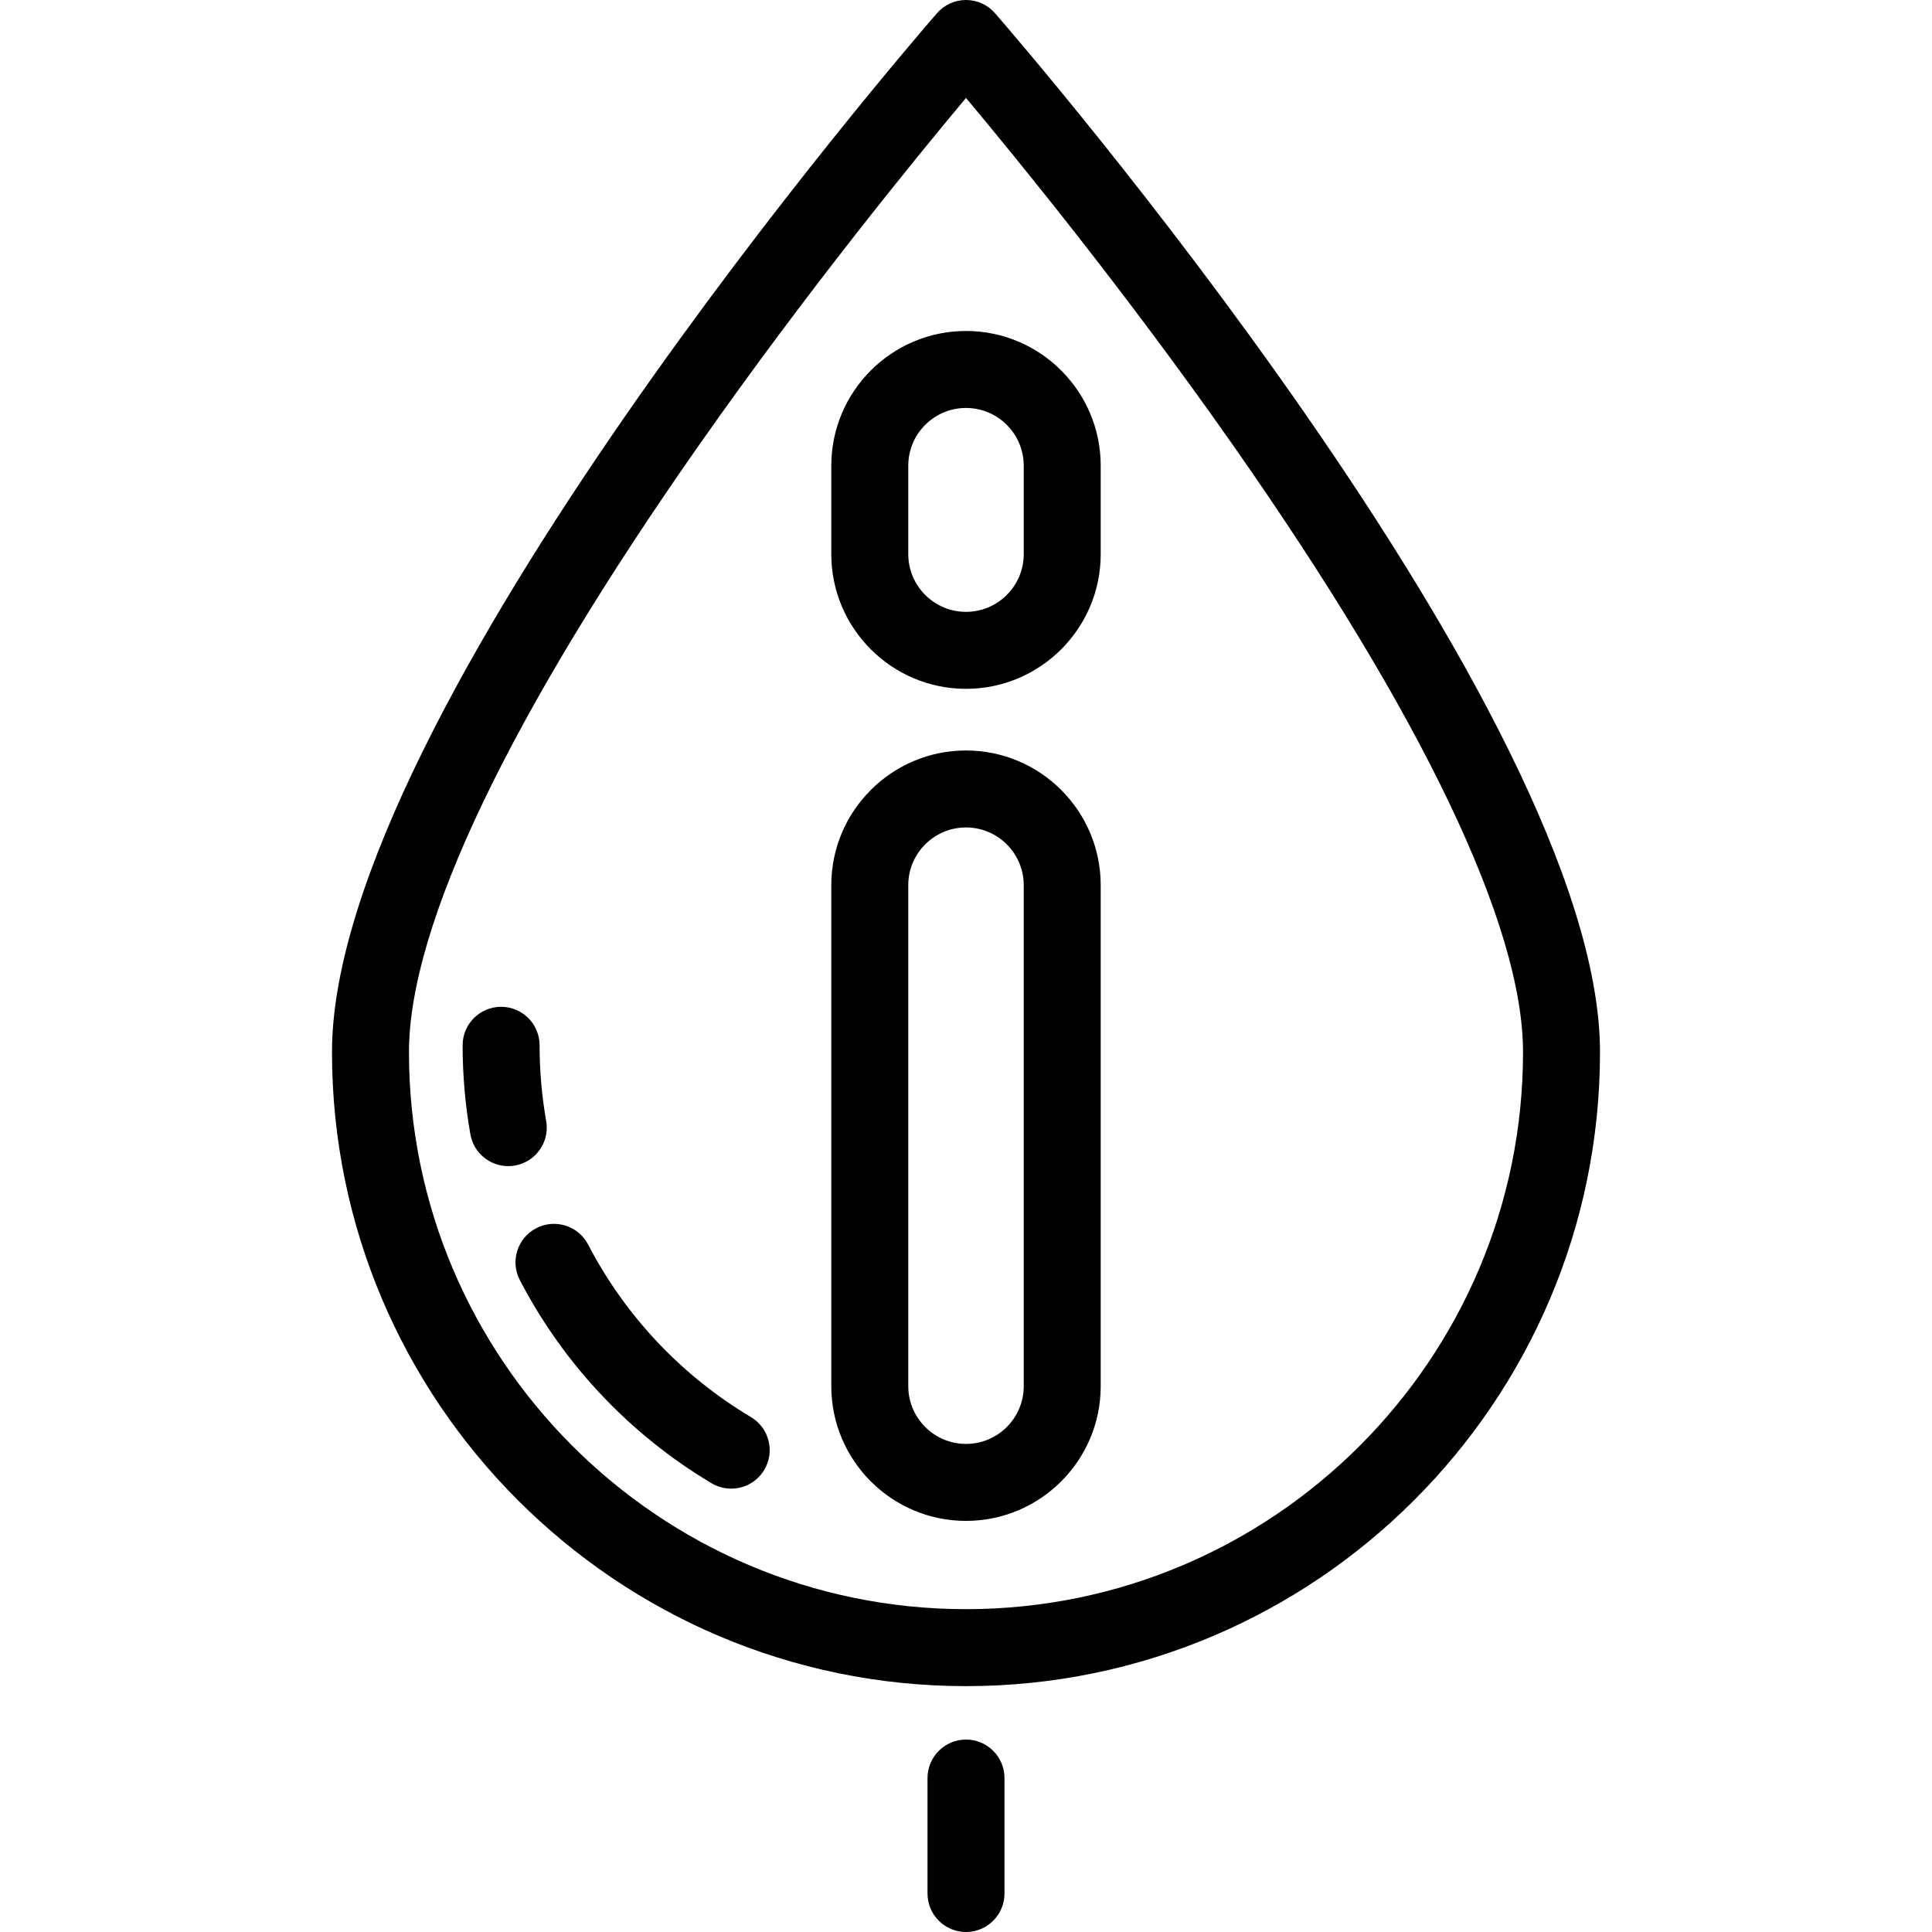
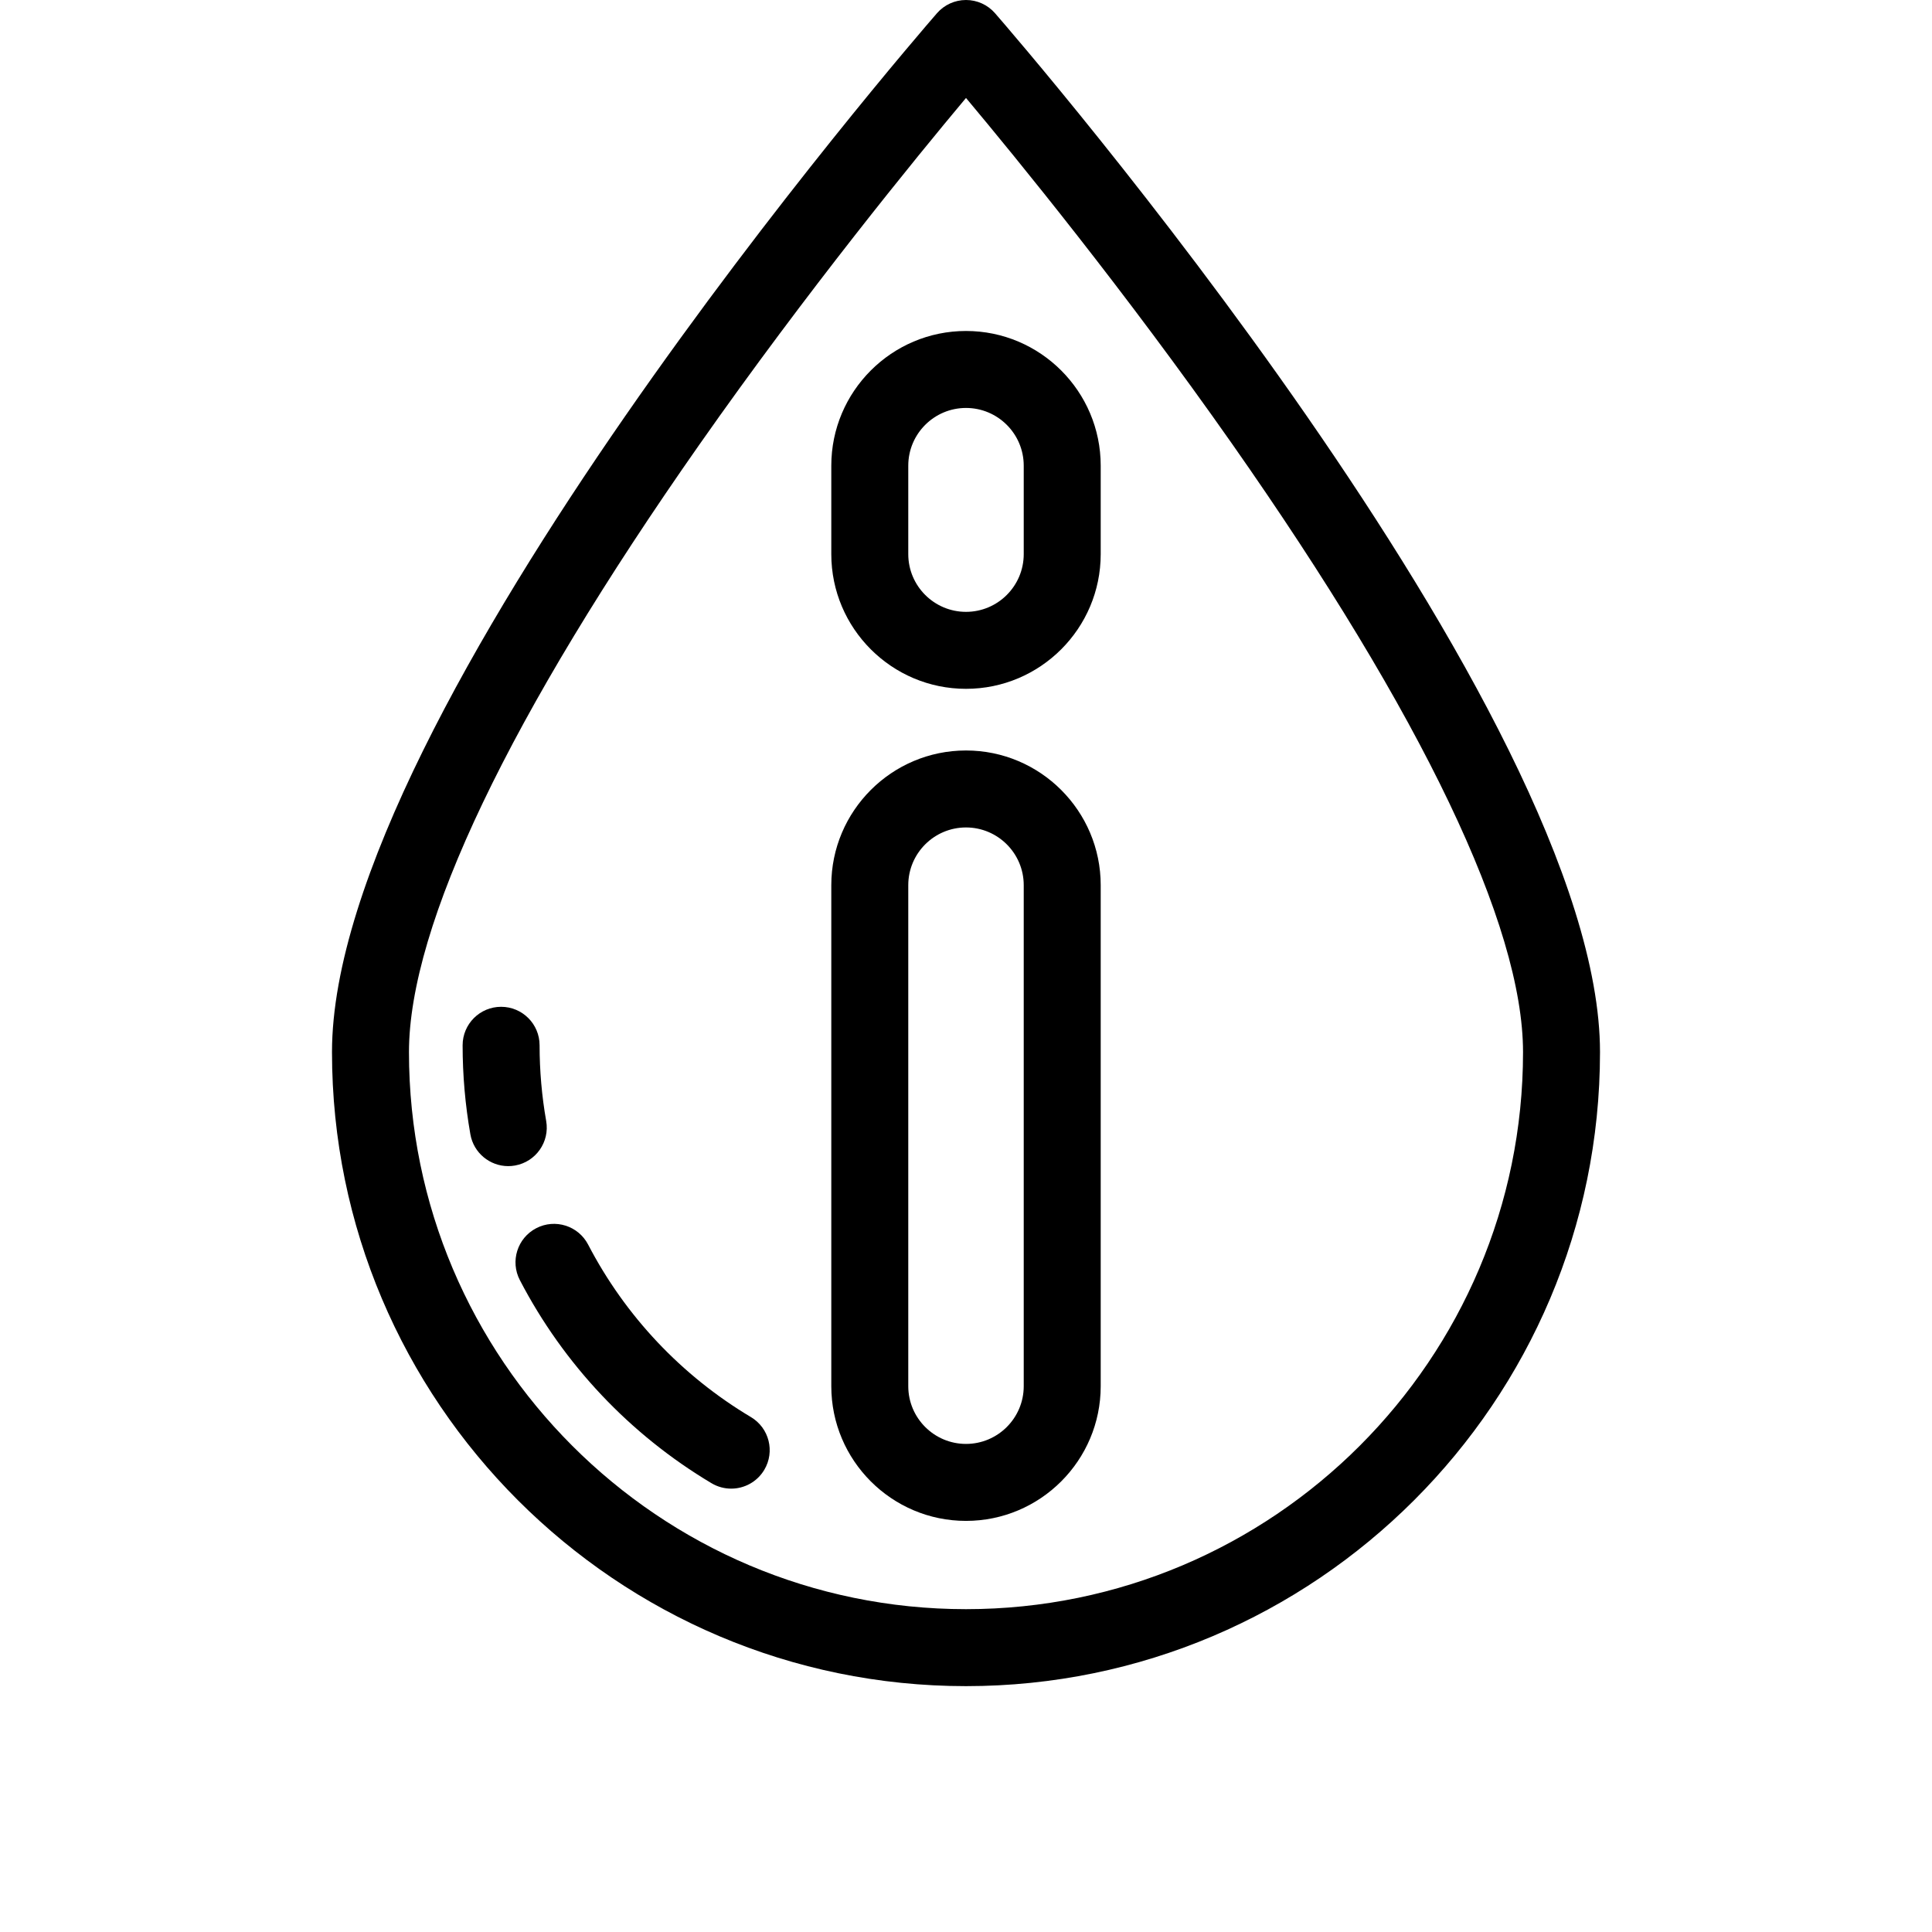
<svg xmlns="http://www.w3.org/2000/svg" version="1.1" id="Layer_1" x="0px" y="0px" viewBox="0 0 502 502" style="enable-background:new 0 0 502 502;" xml:space="preserve">
  <g>
    <g>
      <g>
        <path d="M258.546,3.438C256.646,1.254,253.895,0,251,0c-2.894,0-5.646,1.254-7.545,3.438     c-6.419,7.38-157.191,181.758-157.191,269.943c0,90.836,73.9,164.736,164.736,164.736s164.736-73.9,164.736-164.736     C415.736,185.197,264.964,10.818,258.546,3.438z M251,418.116c-79.807,0-144.736-64.928-144.736-144.736     c0-32.853,26.093-87.439,75.458-157.857c27.94-39.855,56.176-74.43,69.278-90.07c13.083,15.615,41.254,50.11,69.18,89.932     c49.429,70.484,75.556,125.118,75.556,157.995C395.736,353.187,330.807,418.116,251,418.116z" />
        <path d="M141.916,291.261c-1.136-6.444-1.712-13.058-1.712-19.659c0-5.522-4.477-10-10-10s-10,4.478-10,10     c0,7.762,0.679,15.544,2.016,23.132c0.855,4.852,5.074,8.266,9.836,8.266c0.576,0,1.161-0.051,1.748-0.154     C139.243,301.887,142.875,296.7,141.916,291.261z" />
        <path d="M195.117,368.21c-18.008-10.741-32.635-26.24-42.3-44.821c-2.548-4.9-8.587-6.805-13.486-4.258     c-4.9,2.548-6.806,8.587-4.257,13.486c11.38,21.878,28.599,40.125,49.798,52.77c1.605,0.957,3.37,1.413,5.113,1.413     c3.406,0,6.726-1.742,8.598-4.88C201.412,377.177,199.86,371.038,195.117,368.21z" />
        <path d="M251,86c-19.299,0-35,15.701-35,35v22.981c0,19.299,15.701,35,35,35s35-15.701,35-35V121C286,101.701,270.299,86,251,86z      M266,143.981c0,8.271-6.729,15-15,15s-15-6.729-15-15V121c0-8.271,6.729-15,15-15s15,6.729,15,15V143.981z" />
        <path d="M251,195c-19.299,0-35,15.701-35,35v130.18c0,19.299,15.701,35,35,35s35-15.701,35-35V230     C286,210.701,270.299,195,251,195z M266,360.18c0,8.271-6.729,15-15,15s-15-6.729-15-15V230c0-8.271,6.729-15,15-15     s15,6.729,15,15V360.18z" />
-         <path d="M251,452c-5.523,0-10,4.478-10,10v30c0,5.522,4.477,10,10,10c5.522,0,10-4.478,10-10v-30     C261,456.478,256.522,452,251,452z" />
      </g>
    </g>
  </g>
  <g>
</g>
  <g>
</g>
  <g>
</g>
  <g>
</g>
  <g>
</g>
  <g>
</g>
  <g>
</g>
  <g>
</g>
  <g>
</g>
  <g>
</g>
  <g>
</g>
  <g>
</g>
  <g>
</g>
  <g>
</g>
  <g>
</g>
</svg>
